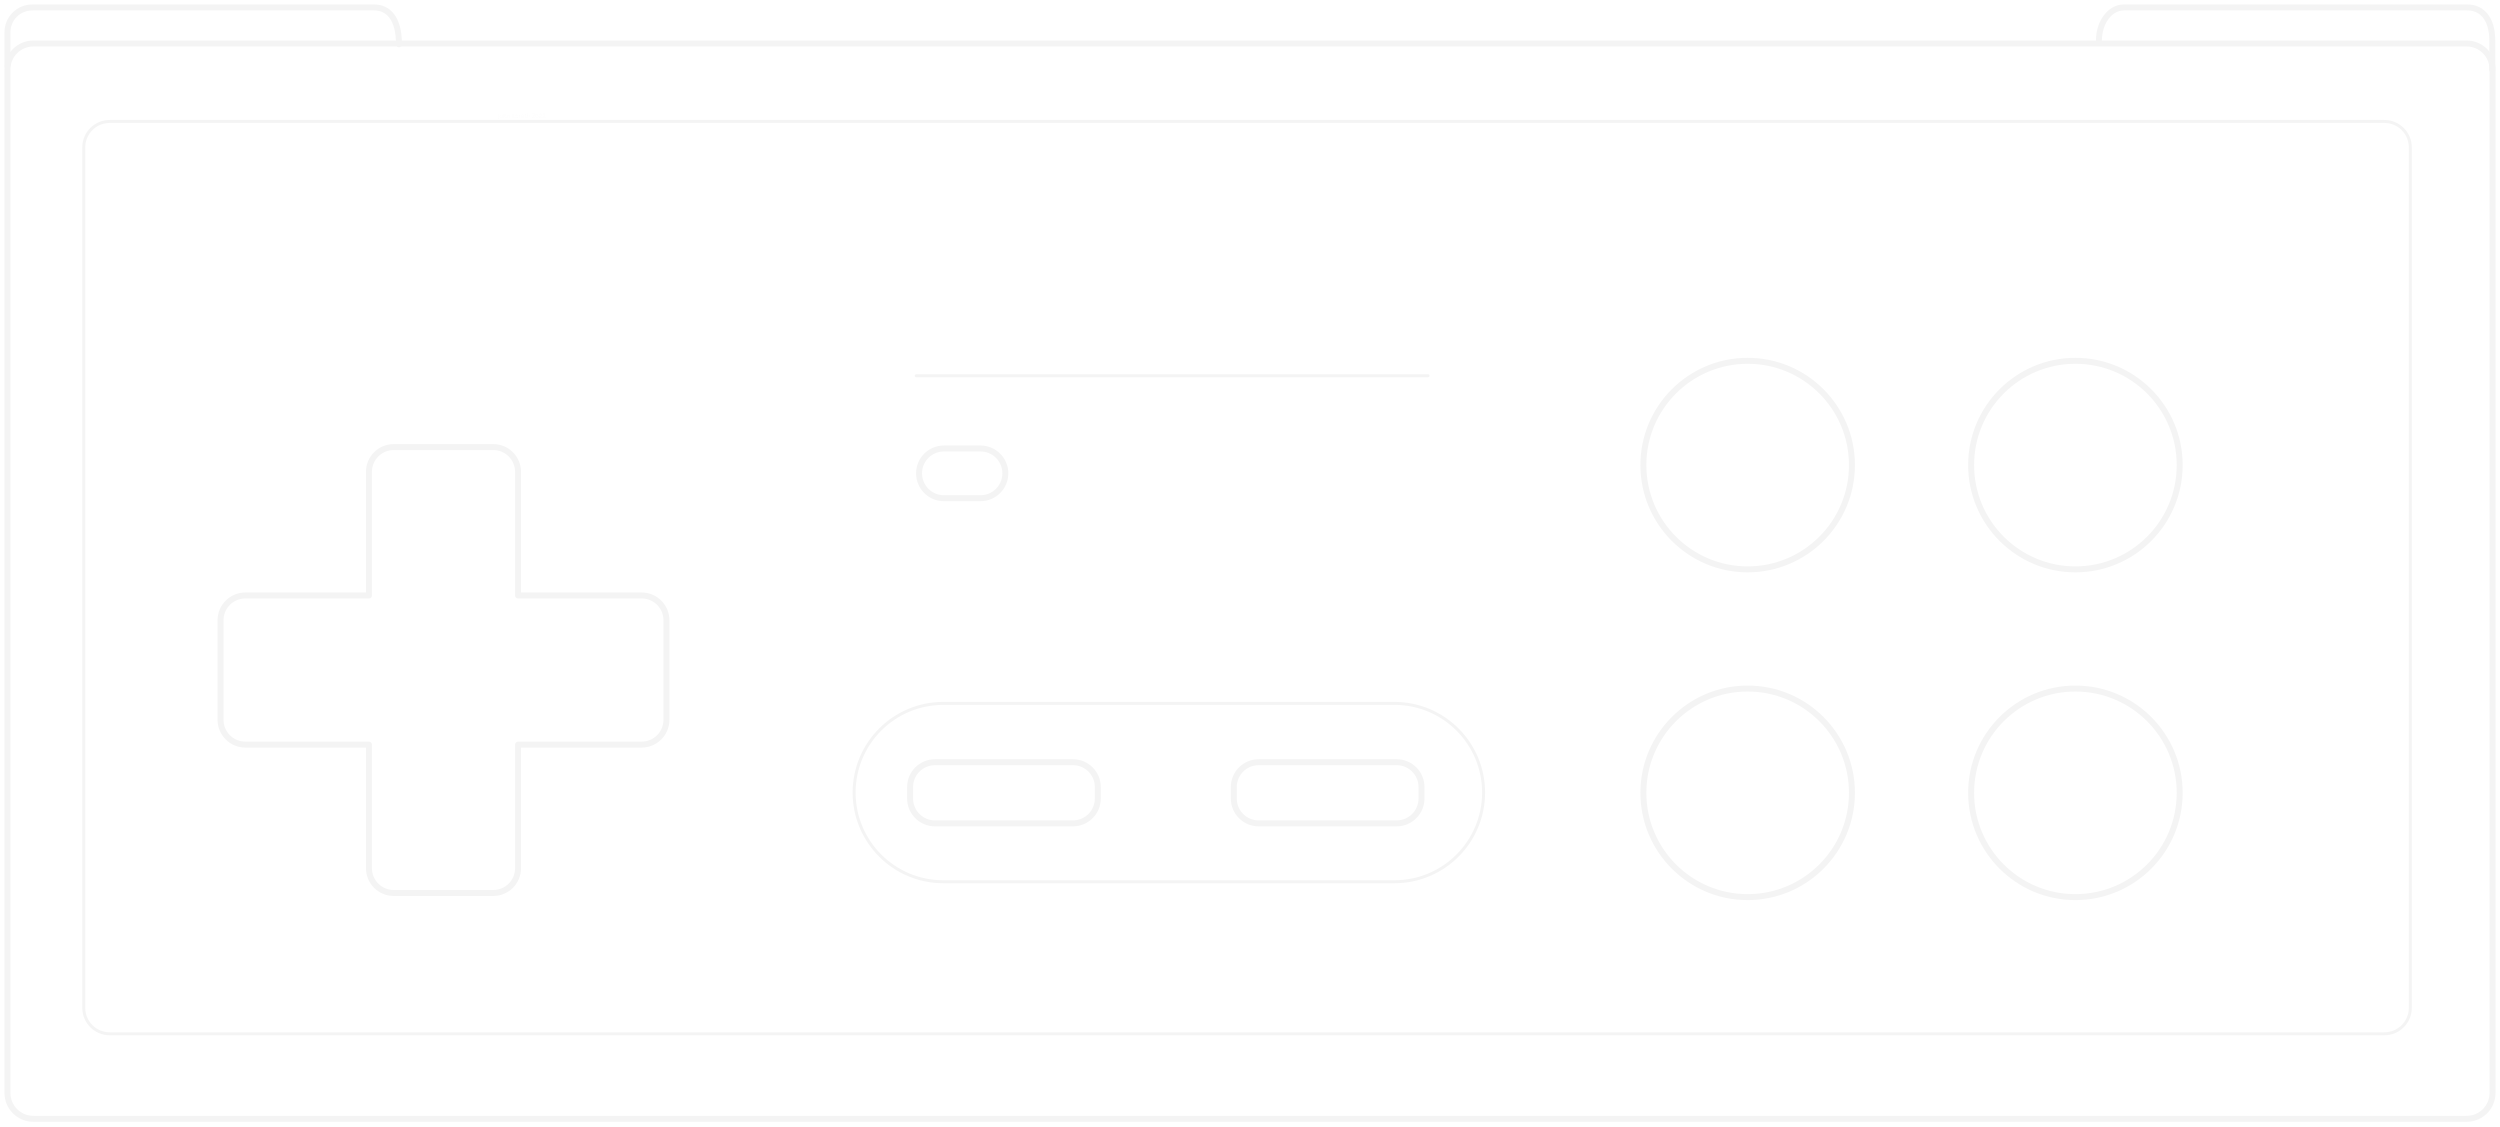
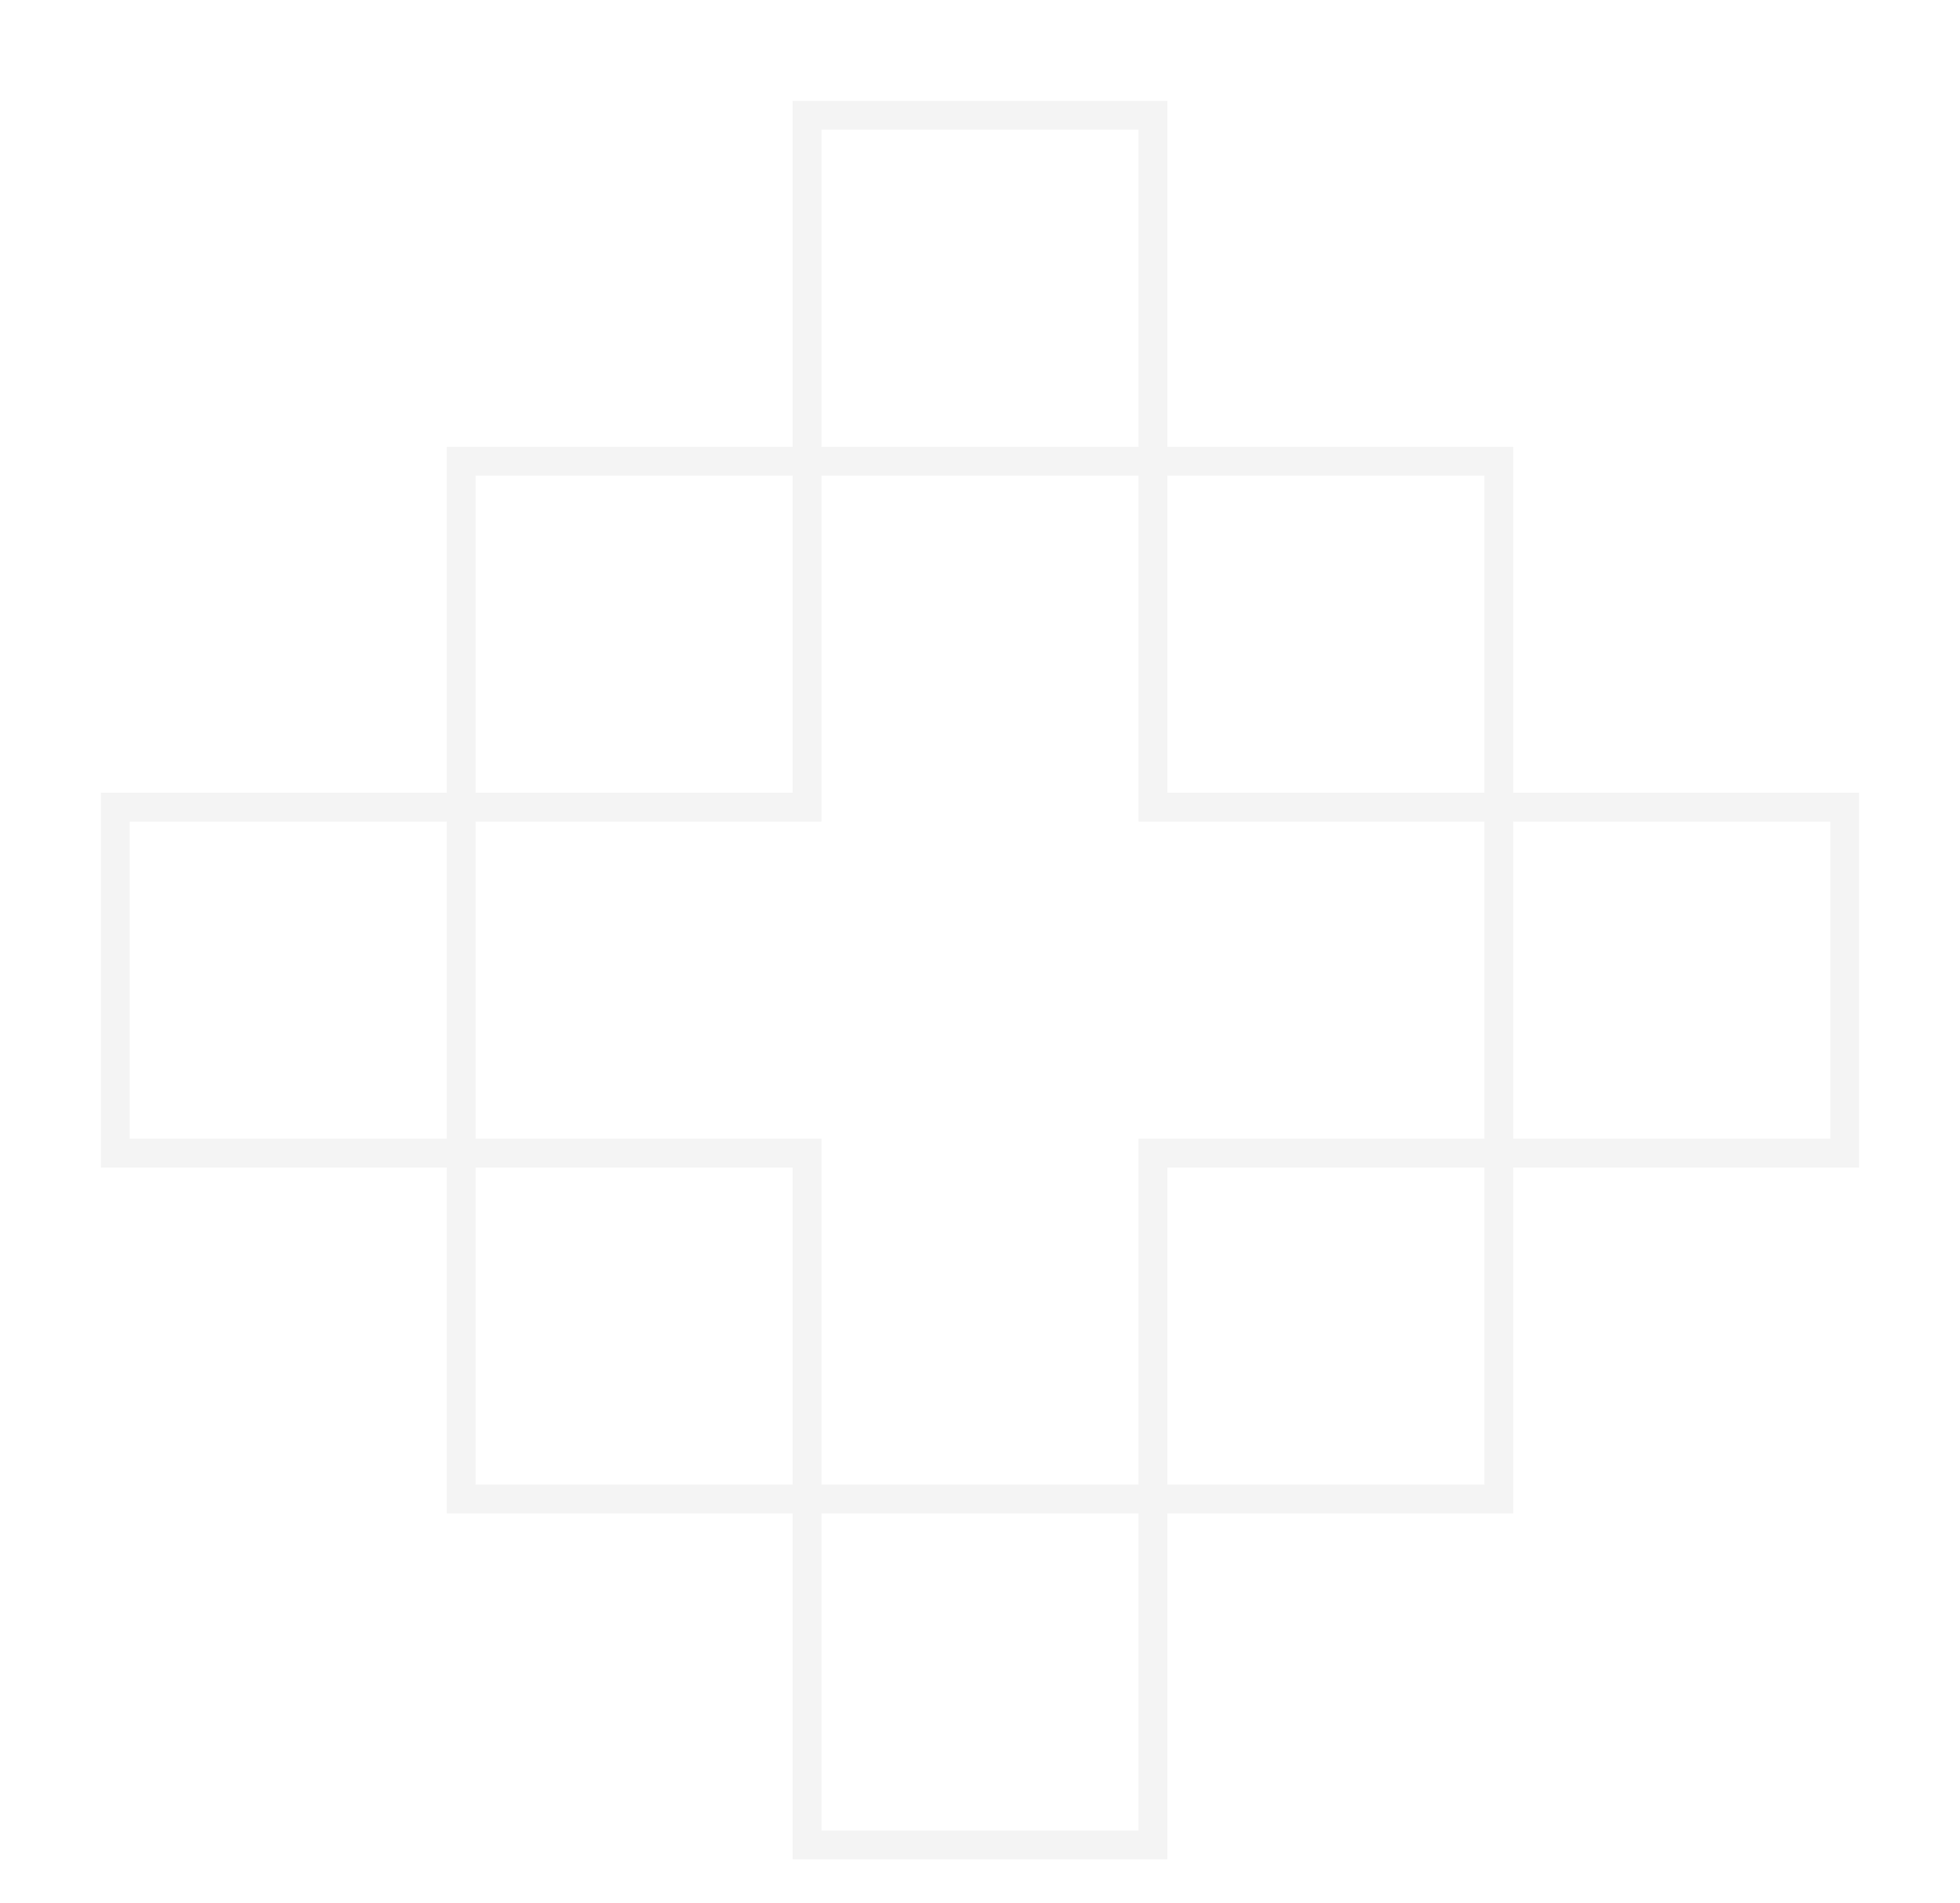
- <svg xmlns="http://www.w3.org/2000/svg" height="378.008" viewBox="0 0 335.627 151.203" width="839.068">
-   <g transform="translate(-430.355 -12.86877)">
-     <text fill="#ef00eb" font-family="TrasksHand" font-size=".8" stroke="#0105ff" x="497.206" y="28.698">
-       <tspan fill="#fafafa" fill-opacity=".4" font-size=".8" stroke="none" x="497.206" y="28.698">John Loreth 2022</tspan>
-     </text>
-     <g fill="none" stroke="#f4f4f4" stroke-linecap="round" stroke-linejoin="round">
-       <g>
-         <rect height="144.364" rx="3.478" stroke-width=".8" width="333.627" x="431.355" y="18.708" />
-         <g stroke-width=".4">
-           <rect height="122.482" rx="3.478" width="312.34" x="441.601" y="29.174" />
-           <rect height="23.945" rx="11.973" width="84.508" x="545.021" y="107.3" />
-           <path d="m553.366 63.313h68.698" />
-         </g>
-       </g>
-       <g stroke-width=".8">
-         <circle cx="708.98" cy="119.307" r="14" />
-         <circle cx="664.98" cy="119.307" r="14" />
-         <circle cx="708.98" cy="75.307" r="14" />
-         <circle cx="664.98" cy="75.307" r="14" />
-         <rect height="6.677" rx="3.338" width="11.585" x="553.738" y="73.077" />
-         <rect height="8.213" rx="3.338" width="25.199" x="552.537" y="115.195" />
-         <rect height="8.213" rx="3.338" width="25.199" x="595.994" y="115.195" />
-         <path d="m479.885 112.832v16.584c0 1.849 1.488 3.338 3.338 3.338h13.344c1.849 0 3.338-1.488 3.338-3.338v-16.584m0 0h16.584c1.849 0 3.338-1.49 3.338-3.34v-13.342c0-1.849-1.488-3.34-3.338-3.34h-16.584m0 0v-16.584c0-1.849-1.488-3.338-3.338-3.338h-13.344c-1.849 0-3.338 1.488-3.338 3.338v16.584m0 0h-16.584c-1.849 0-3.34 1.49-3.34 3.34v13.342c0 1.849 1.49 3.34 3.34 3.34h16.584" />
-         <path d="m431.355 21.741v-4.534c0-1.849 1.489-3.338 3.338-3.338h45.886c1.849 0 3.338 1.378 3.338 4.938" />
-         <path d="m764.946 22.245v-3.918c0-3.076-1.489-4.459-3.338-4.459h-46.133c-1.849 0-3.338 1.989-3.338 4.459" />
-       </g>
-     </g>
-   </g>
+ <svg xmlns="http://www.w3.org/2000/svg" height="33" version="1.1" width="34" id="svg22">
+   <defs id="defs2" />
+   <path style="color:#000000;fill:#f4f4f4;fill-rule:evenodd;-inkscape-stroke:none" d="m 13.75,1.75 v 6.5 h 6.5 V 8 1.75 Z m 0.5,0.5 h 5.5 v 5.5 h -5.5 z" id="path4" />
+   <path style="color:#000000;fill:#f4f4f4;fill-rule:evenodd;-inkscape-stroke:none" d="m 7.75,7.75 v 6.5 h 6.5 V 14 7.75 Z m 0.5,0.5 h 5.5 v 5.5 h -5.5 z" id="path6" />
+   <path style="color:#000000;fill:#f4f4f4;fill-rule:evenodd;-inkscape-stroke:none" d="m 19.75,7.75 v 6.5 h 6.5 V 14 7.75 Z m 0.5,0.5 h 5.5 v 5.5 h -5.5 z" id="path10" />
+   <path style="color:#000000;fill:#f4f4f4;fill-rule:evenodd;-inkscape-stroke:none" d="m 1.75,13.75 v 6.5 h 6.5 V 20 13.75 Z m 0.5,0.5 h 5.5 v 5.5 h -5.5 z" id="path12" />
+   <path style="color:#000000;fill:#f4f4f4;fill-rule:evenodd;-inkscape-stroke:none" d="m 25.75,13.75 v 6.5 h 6.5 V 20 13.75 Z m 0.5,0.5 h 5.5 v 5.5 h -5.5 z" id="path14" />
+   <path style="color:#000000;fill:#f4f4f4;fill-rule:evenodd;-inkscape-stroke:none" d="m 7.75,19.75 v 6.5 h 6.5 V 26 19.75 Z m 0.5,0.5 h 5.5 v 5.5 h -5.5 z" id="path16" />
+   <path style="color:#000000;fill:#f4f4f4;fill-rule:evenodd;-inkscape-stroke:none" d="m 19.75,19.75 v 6.5 h 6.5 V 26 19.75 Z m 0.5,0.5 h 5.5 v 5.5 h -5.5 z" id="path18" />
+   <path style="color:#000000;fill:#f4f4f4;fill-rule:evenodd;-inkscape-stroke:none" d="m 13.75,25.75 v 6.5 h 6.5 V 32 25.75 Z m 0.5,0.5 h 5.5 v 5.5 h -5.5 z" id="path20" />
</svg>
